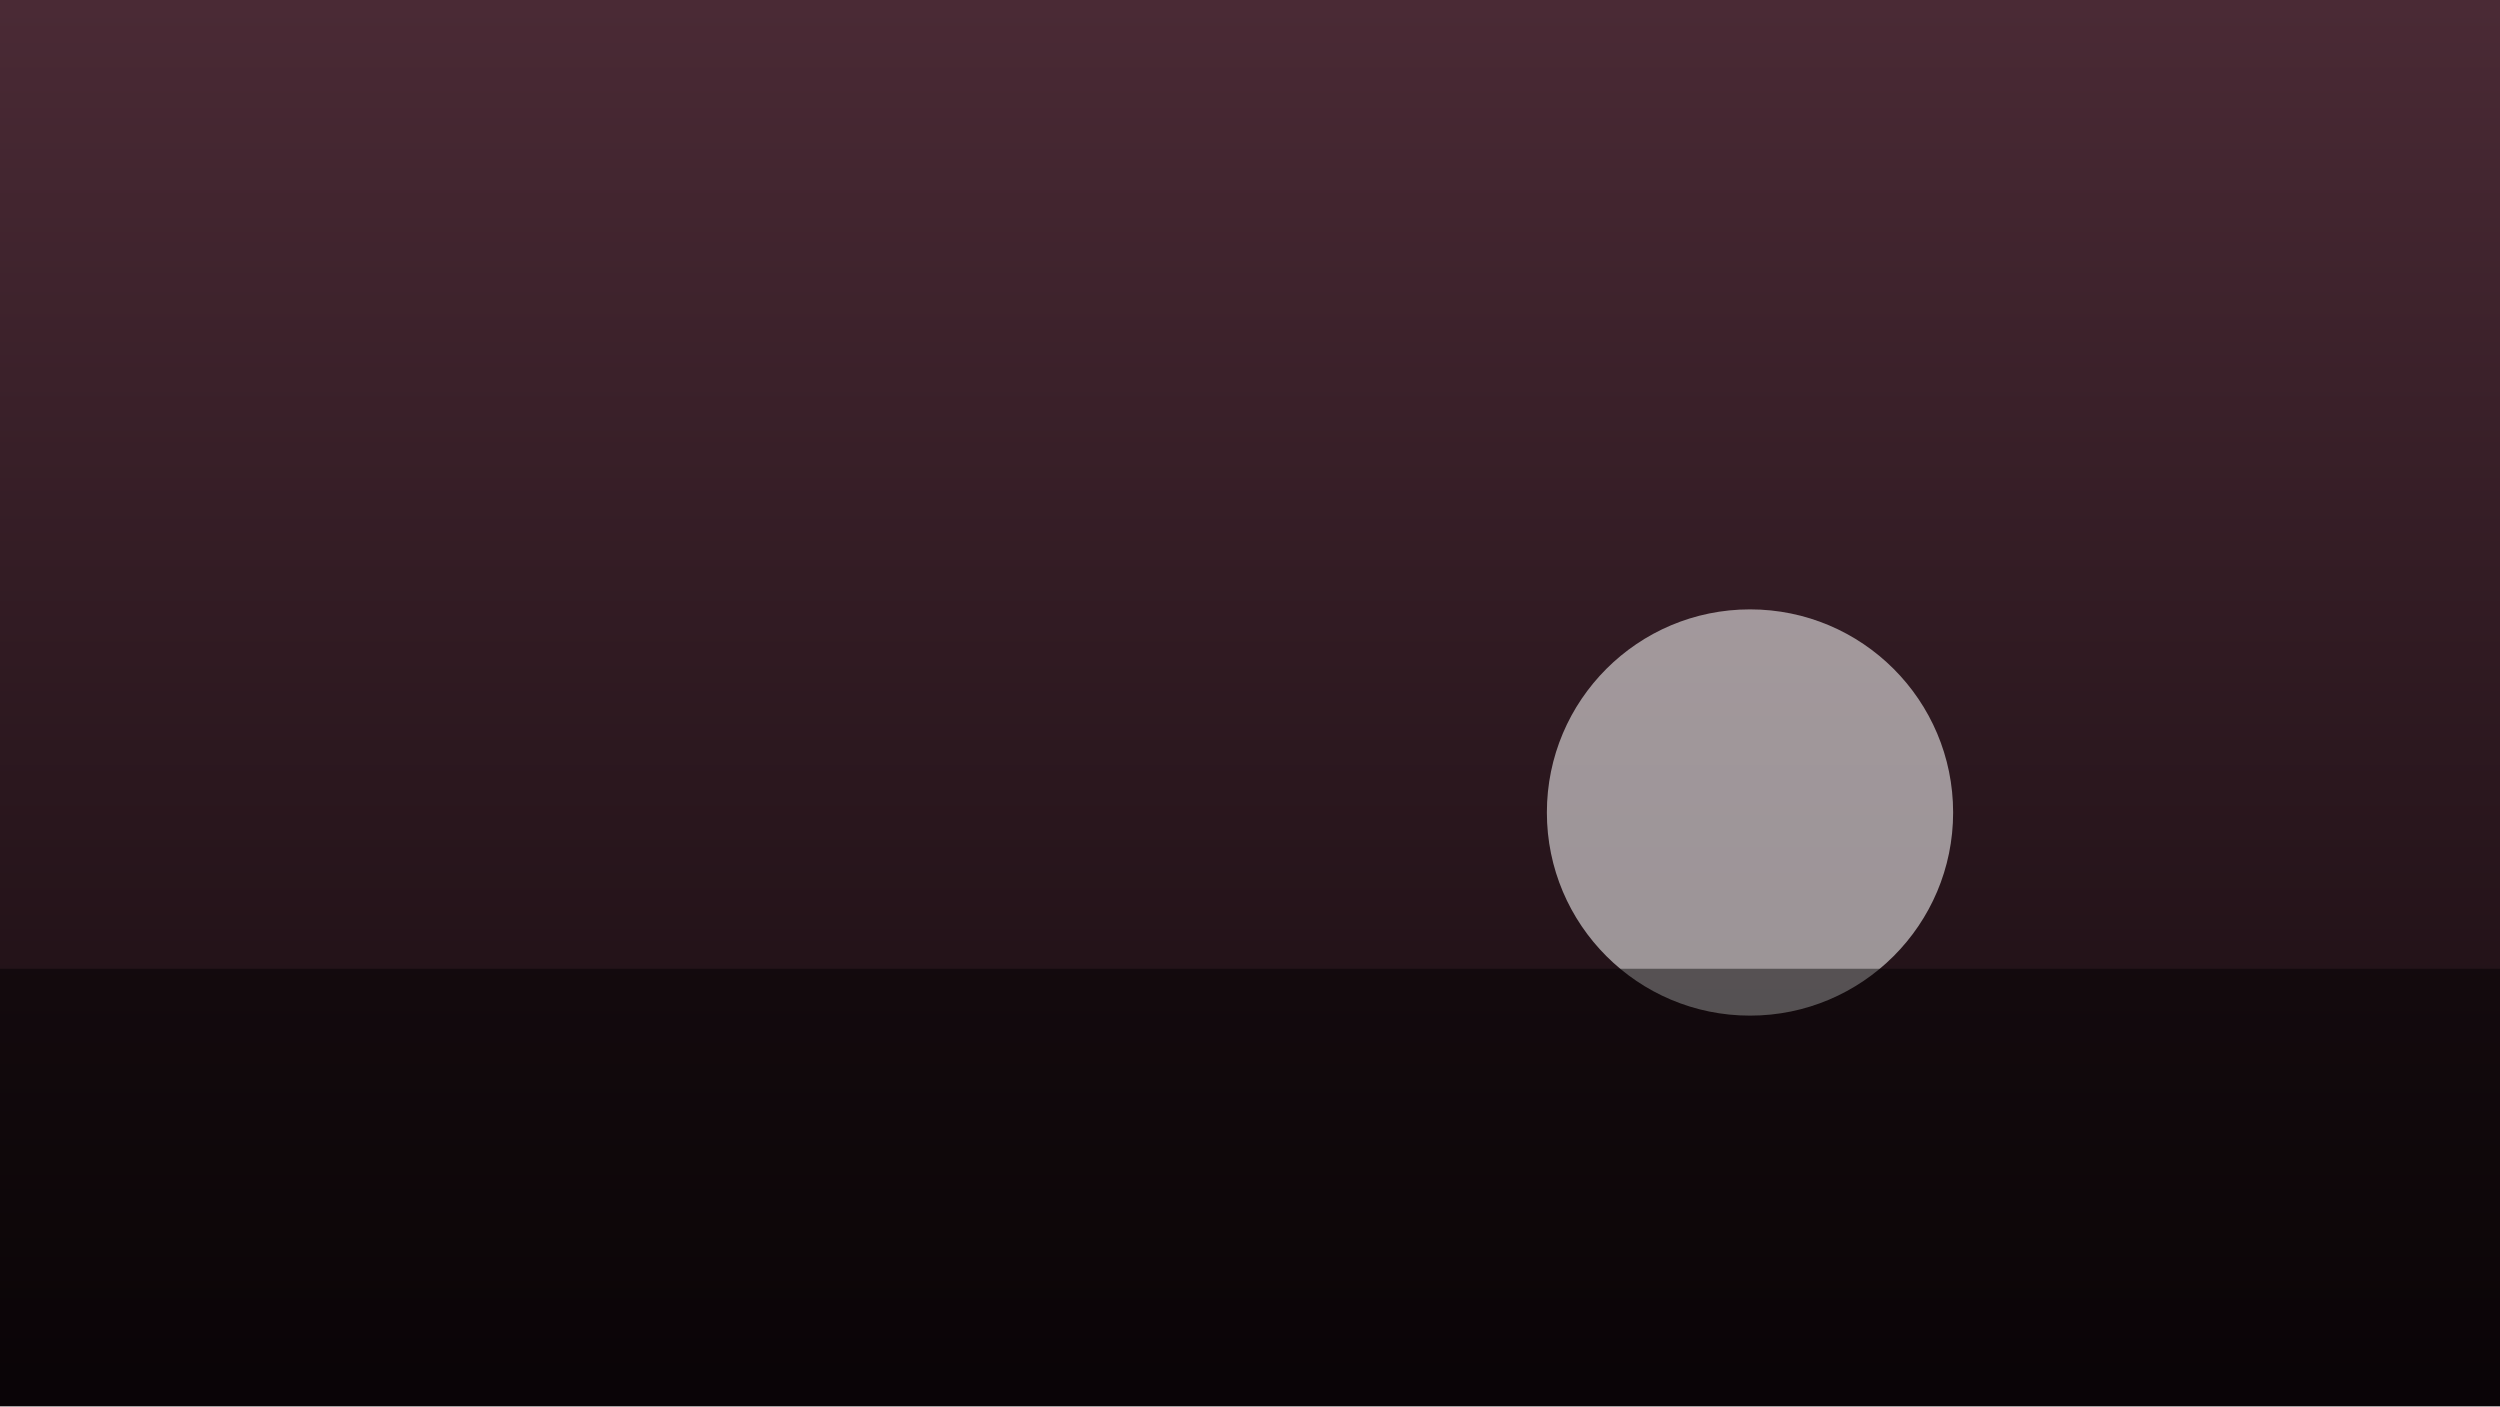
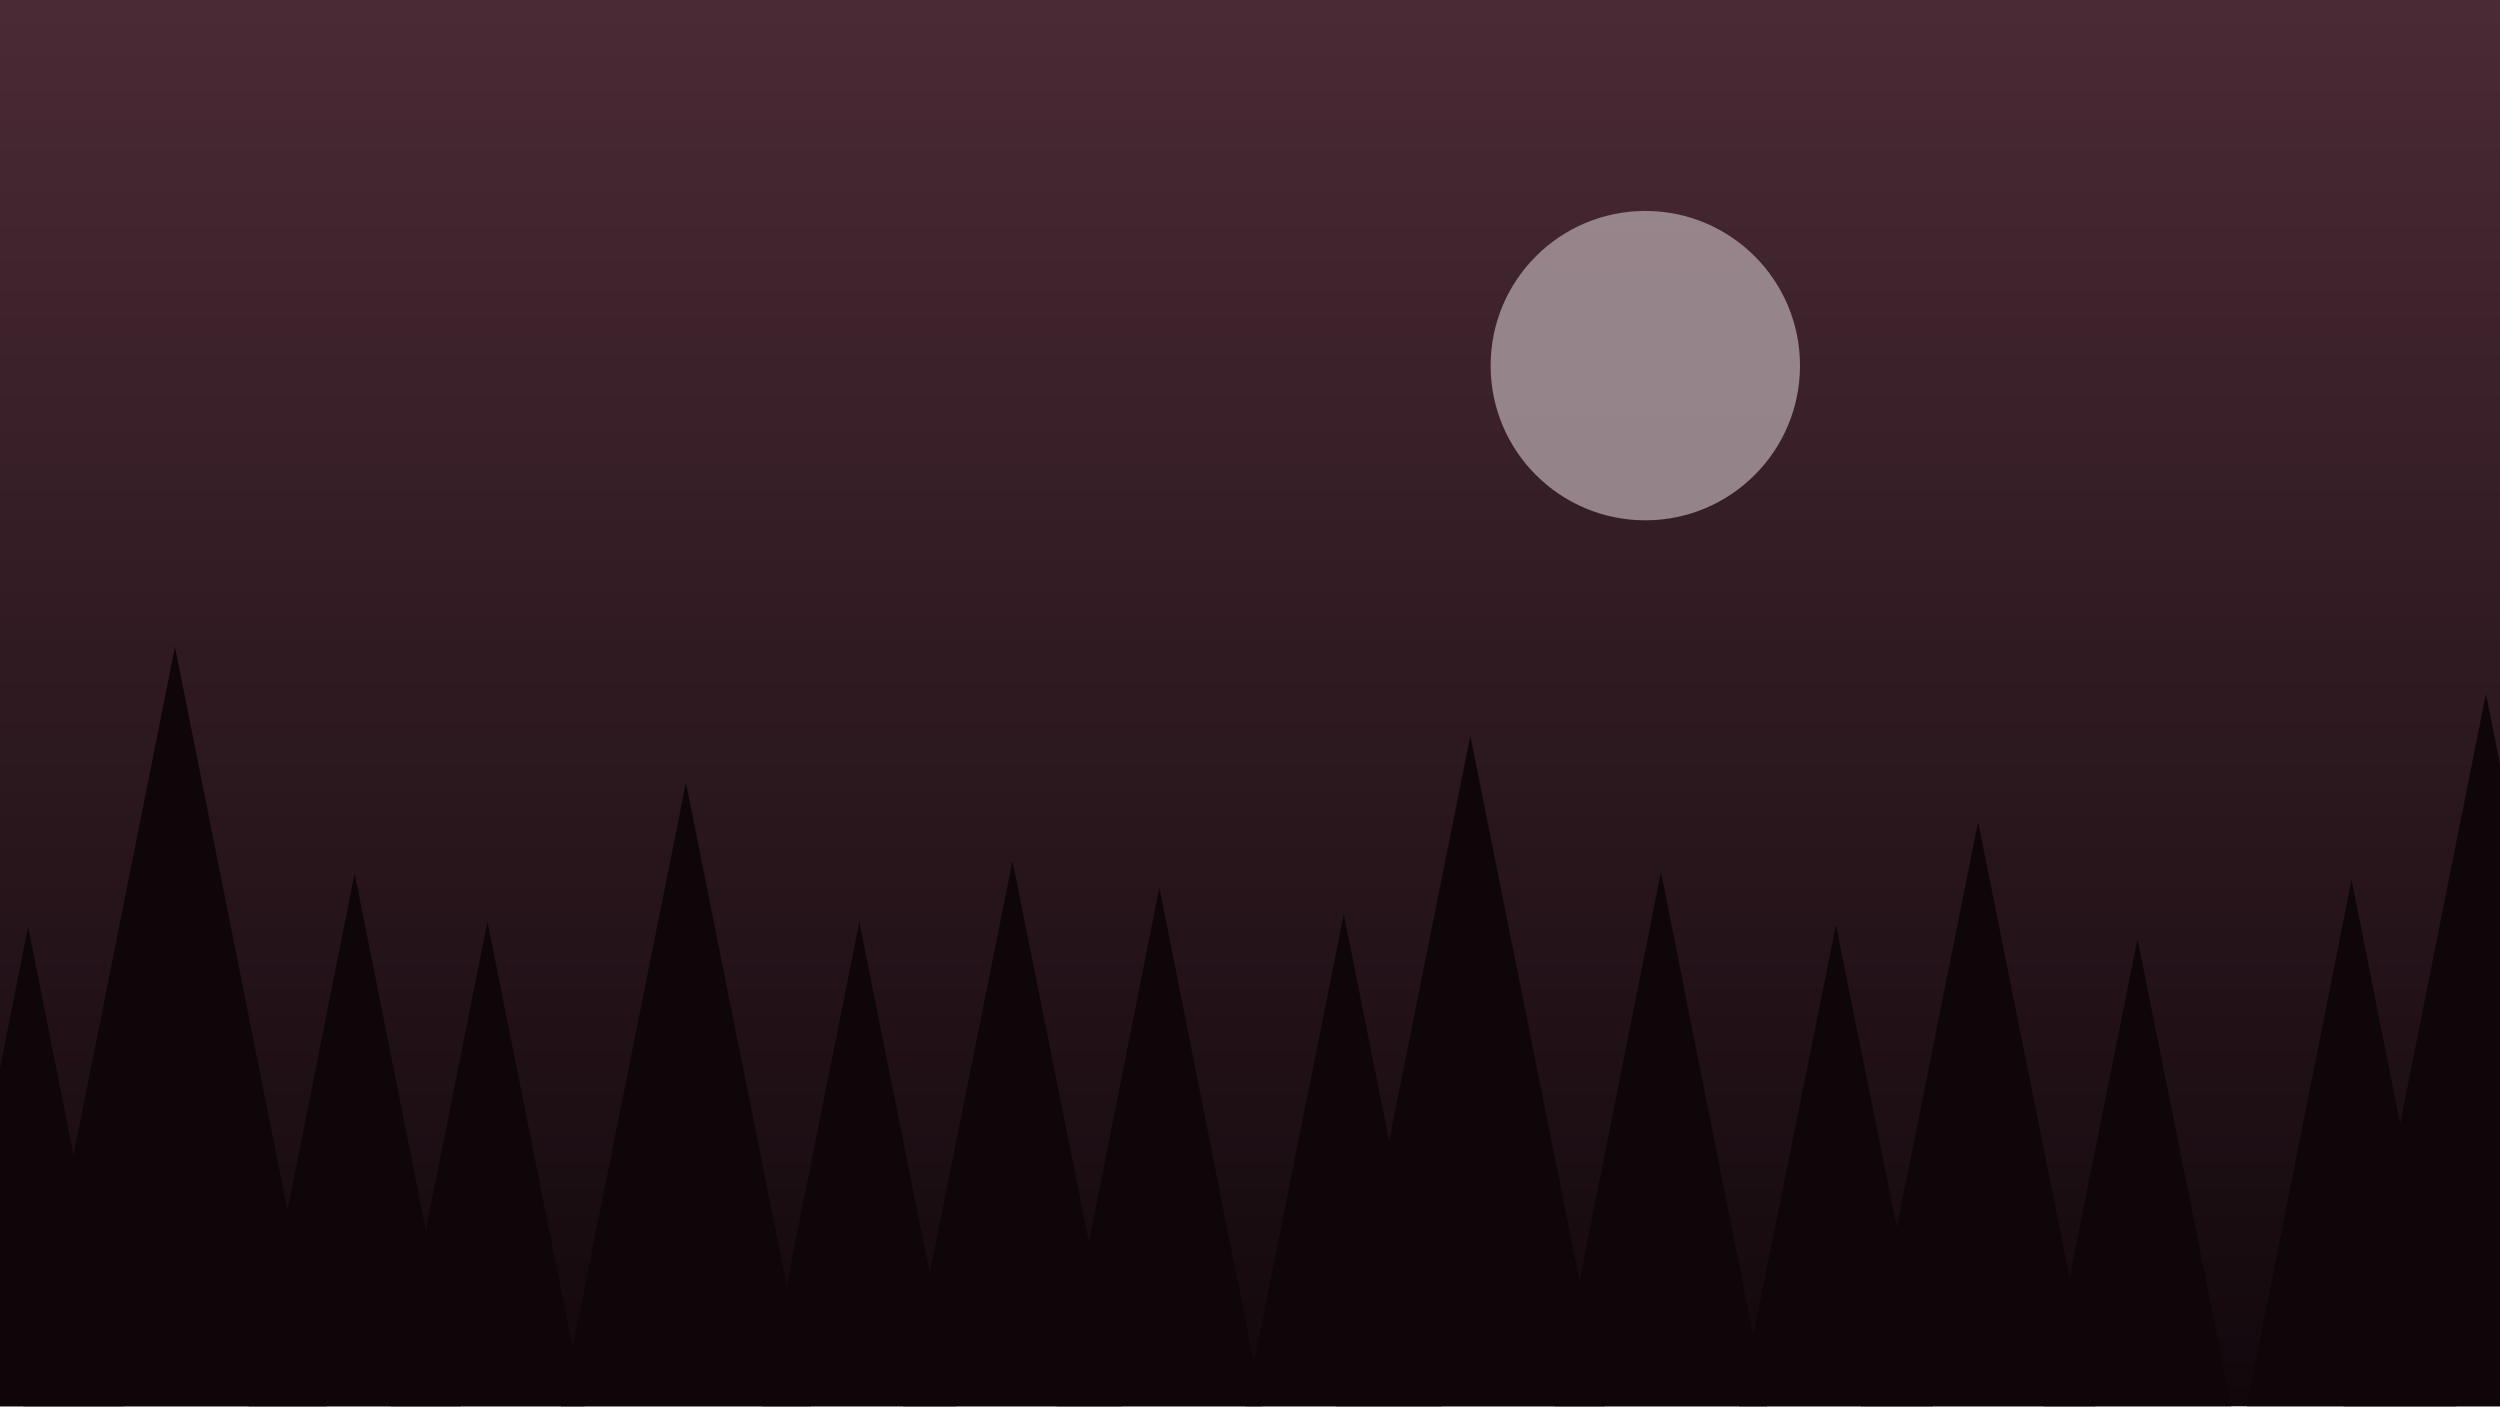
<svg xmlns="http://www.w3.org/2000/svg" viewBox="0 0 1600 900">
  <defs>
    <linearGradient id="g" x1="0" y1="0" x2="0" y2="1">
      <stop stop-color="#4a2a35" />
      <stop offset="1" stop-color="#12080c" />
    </linearGradient>
+     <linearGradient id="s" x1="0" y1="0" x2="0" y2="1">
+       <stop offset=".45" stop-color="#000" stop-opacity="0" />
+       <stop offset="1" stop-color="#000" stop-opacity=".8" />
+     </linearGradient>
  </defs>
  <rect width="1600" height="900" fill="url(#g)" />
-   <circle cx="1120" cy="520" r="130" fill="#fff" opacity=".55" />
-   <rect y="620" width="1600" height="280" fill="#000" opacity=".45" />
+   <circle cx="1053" cy="234" r="99" fill="#a5959a" opacity=".85" />
+   <polygon points="-43,900 18,593 79,900" fill="#0e0609" />
+   <polygon points="15,900 112,414 209,900" fill="#0e0609" />
+   <polygon points="159,900 227,559 295,900" fill="#0e0609" />
+   <polygon points="250,900 312,590 374,900" fill="#0e0609" />
+   <polygon points="359,900 439,501 519,900" fill="#0e0609" />
+   <polygon points="488,900 550,590 612,900" fill="#0e0609" />
+   <polygon points="578,900 648,551 718,900" fill="#0e0609" />
+   <polygon points="676,900 742,568 808,900" fill="#0e0609" />
+   <polygon points="797,900 860,585 923,900" fill="#0e0609" />
+   <polygon points="855,900 941,471 1027,900" fill="#0e0609" />
+   <polygon points="995,900 1063,558 1131,900" fill="#0e0609" />
+   <polygon points="1113,900 1175,592 1237,900" fill="#0e0609" />
+   <polygon points="1191,900 1266,526 1341,900" fill="#0e0609" />
+   <polygon points="1308,900 1368,601 1428,900" fill="#0e0609" />
+   <polygon points="1438,900 1505,563 1572,900" fill="#0e0609" />
+   <polygon points="1500,900 1591,444 1682,900" fill="#0e0609" />
</svg>
